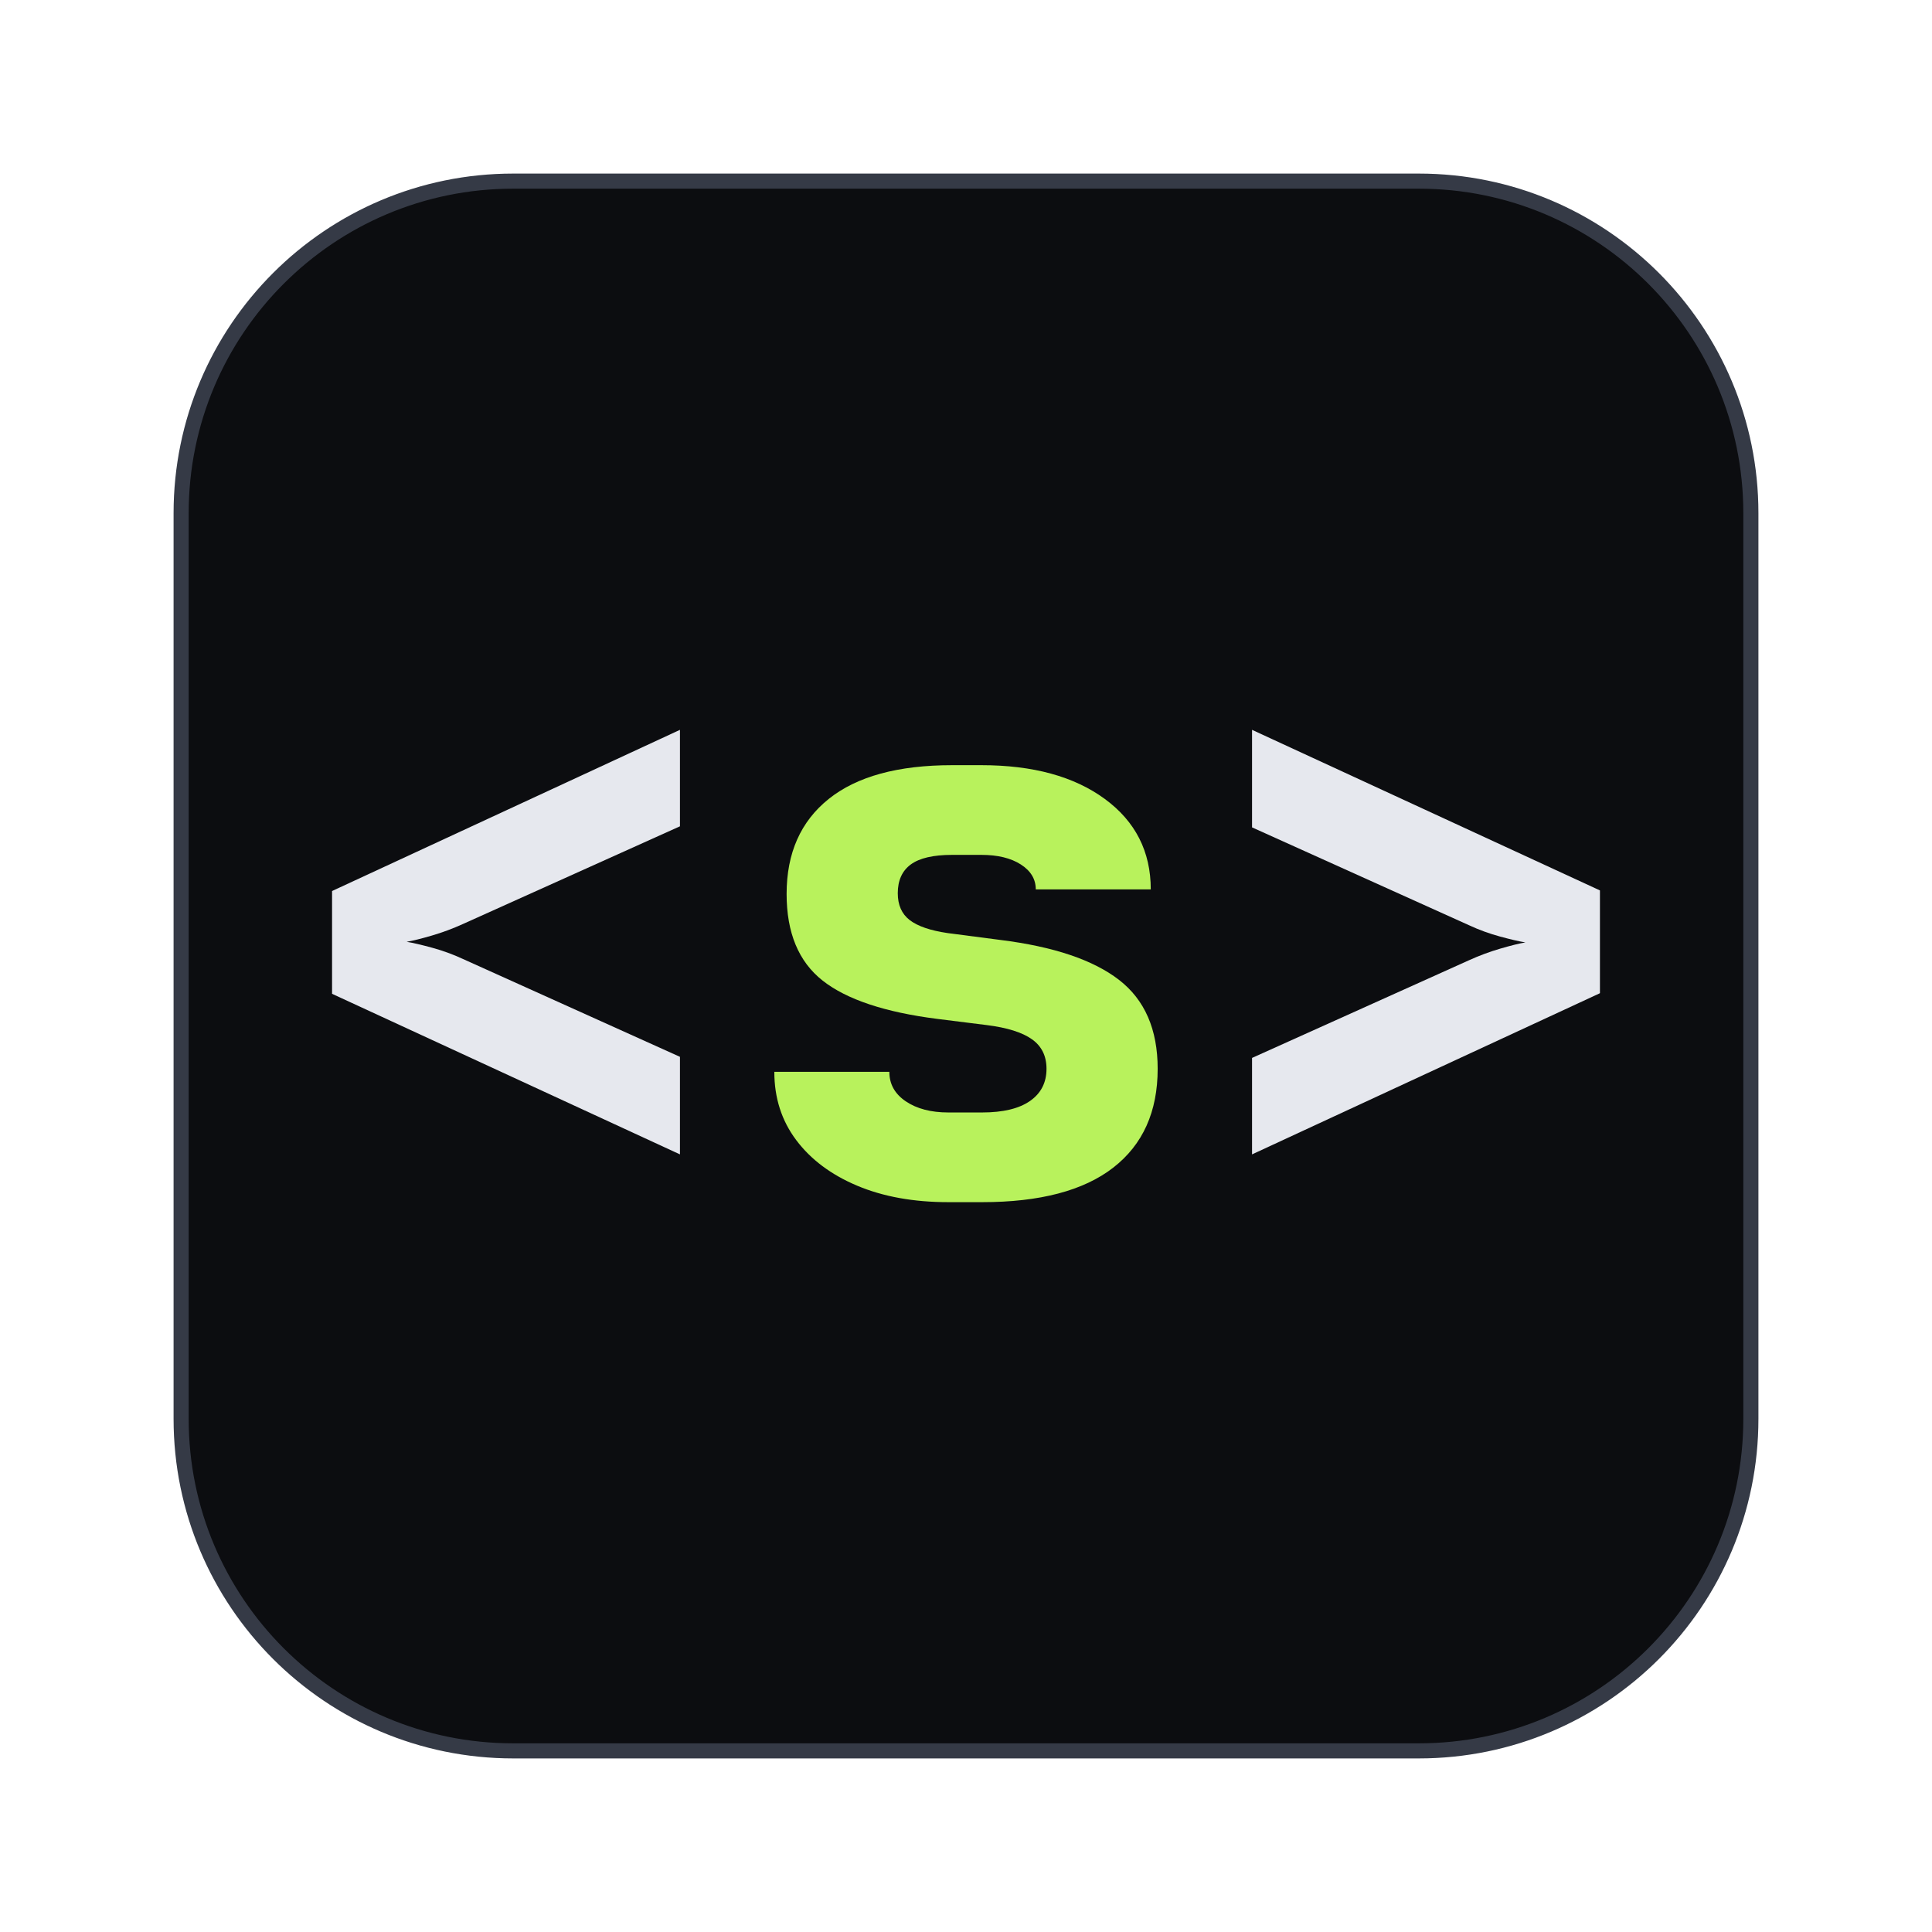
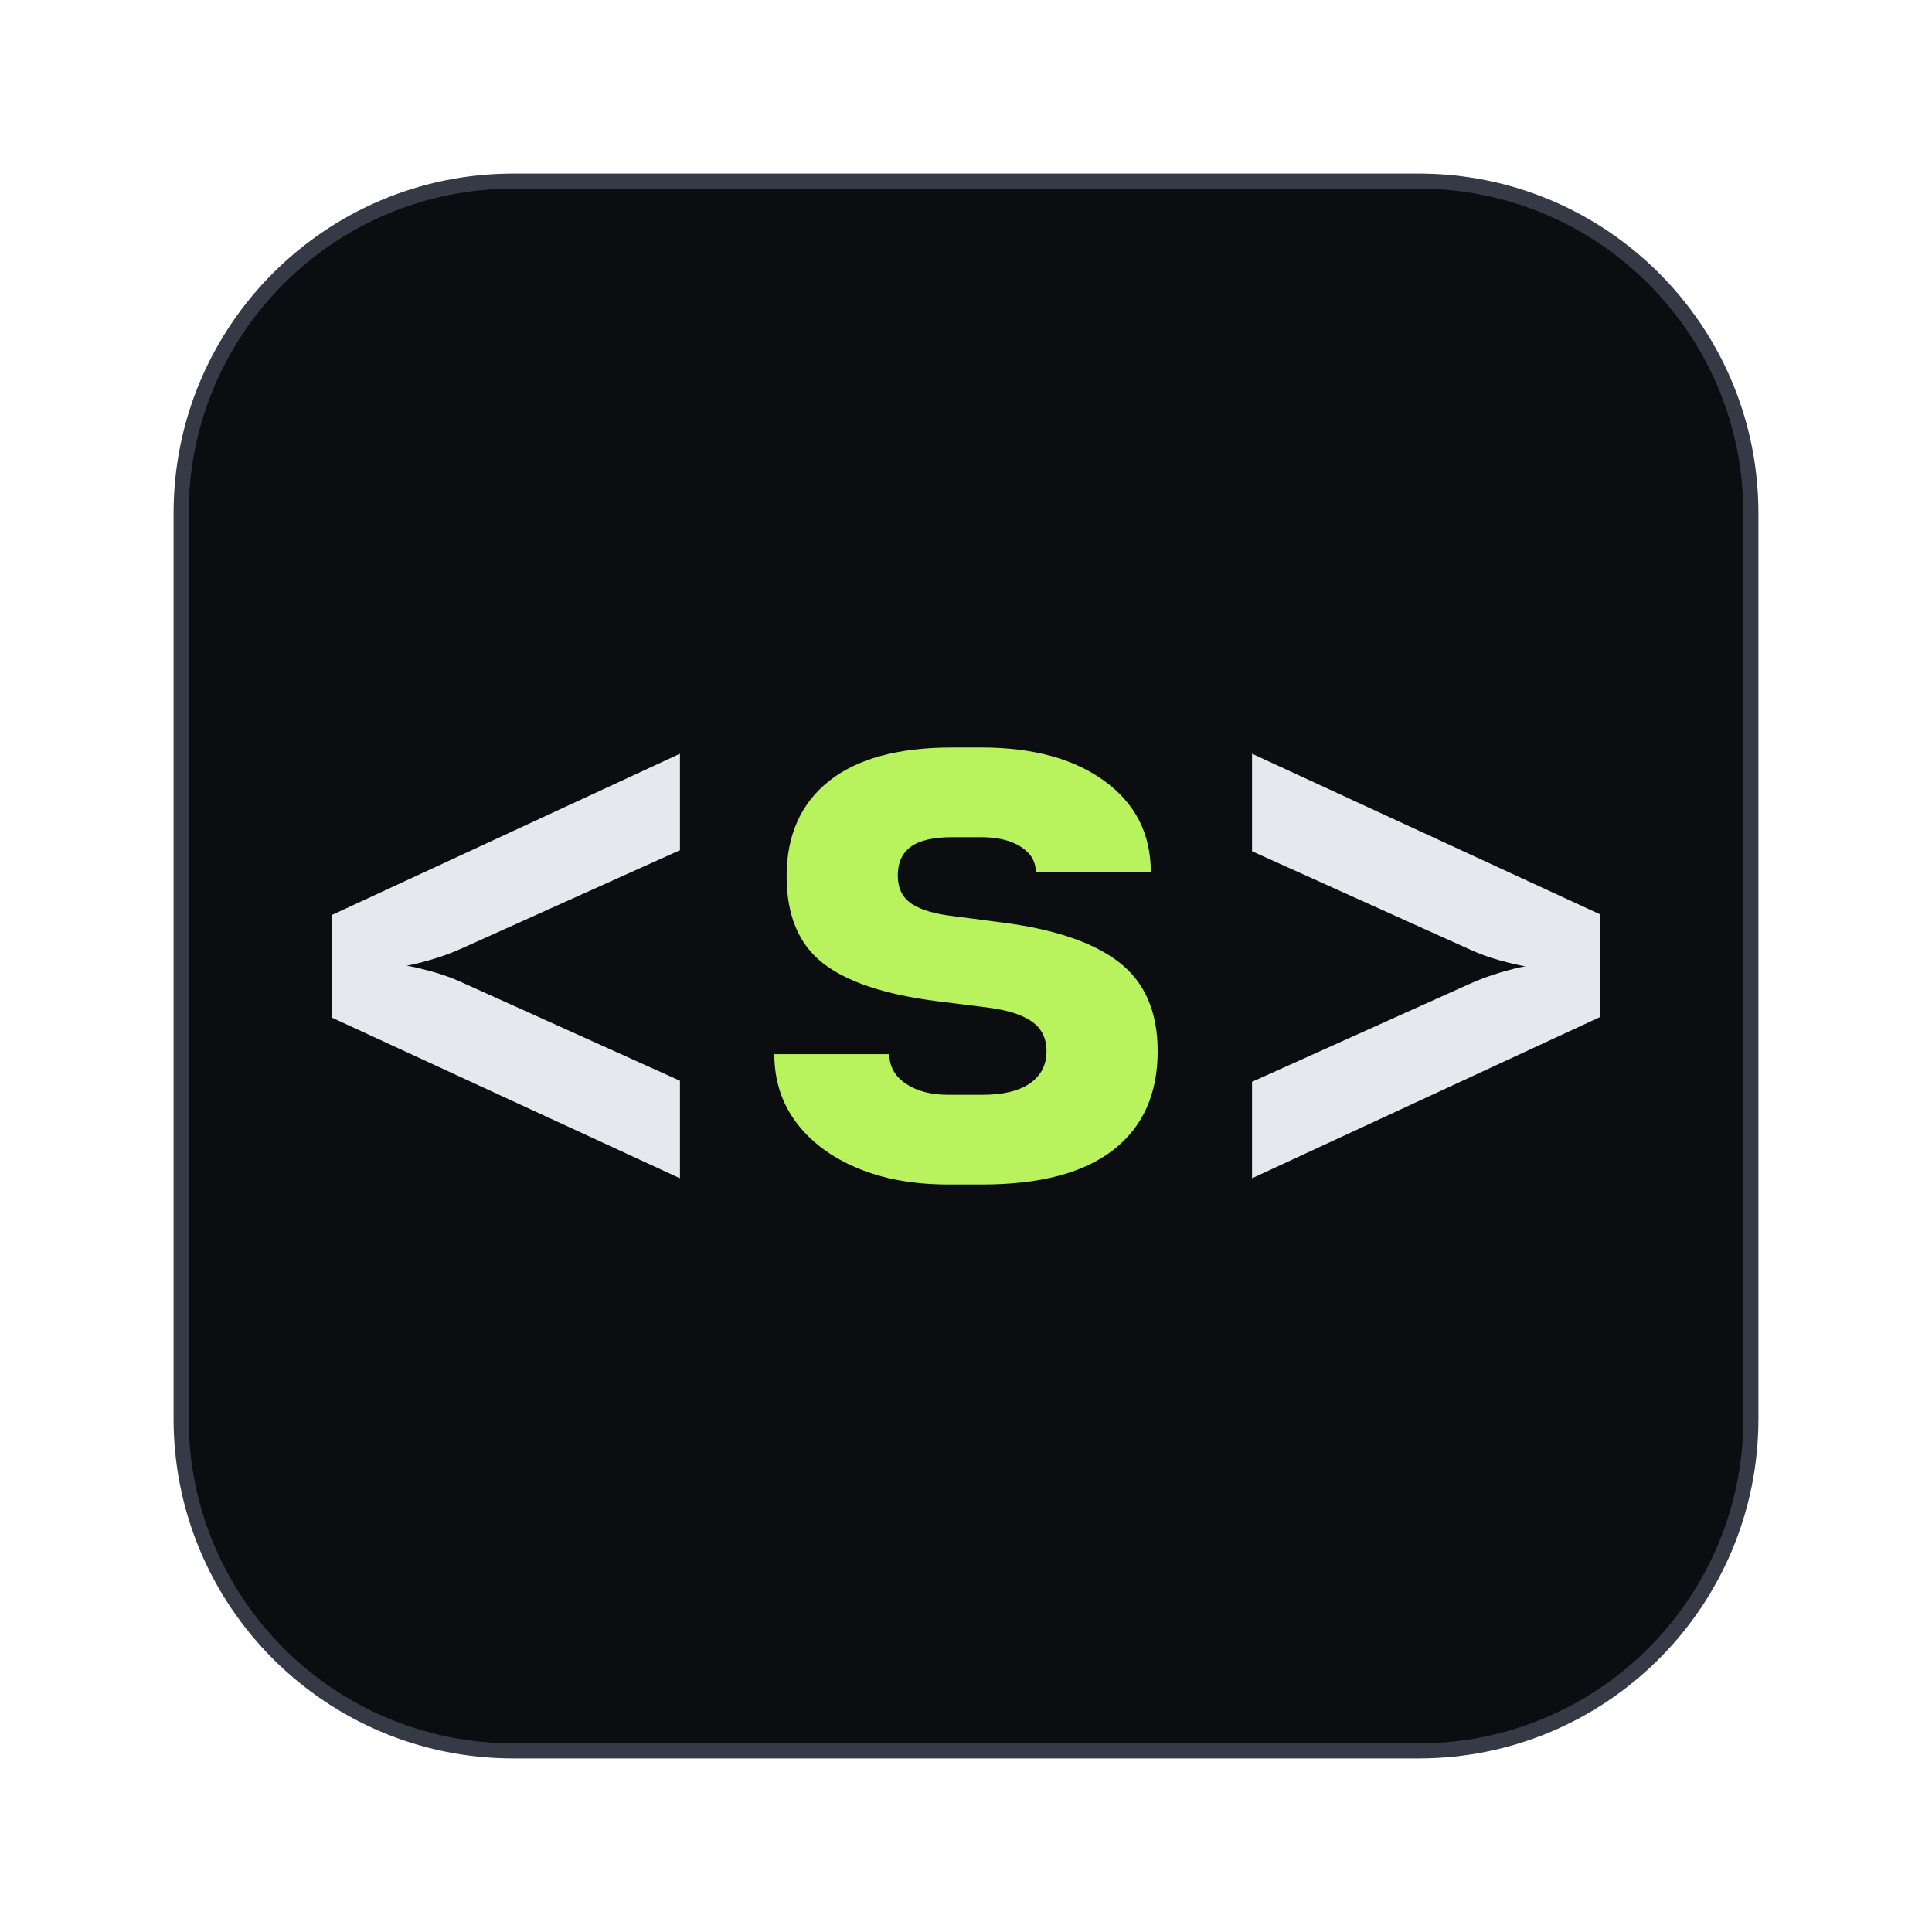
<svg xmlns="http://www.w3.org/2000/svg" width="1024" height="1024" viewBox="0 0 1024 1024">
  <rect x="96" y="96" width="832" height="832" rx="176" fill="#0c0d10" stroke="#353a46" stroke-width="8" />
-   <path fill="#e6e8ee" d="M360.39 611.85 176 526.74V472.26L360.39 386.83V437.96L245.37 489.74Q237.33 493.4 228.85 495.88Q220.38 498.36 215.52 499.17Q220.46 499.98 228.98 502.3Q237.5 504.62 245.37 508.28L360.39 560.14Z" />
-   <path fill="#b8f25c" d="M502.65 637.17Q475.02 637.17 454.3 628.44Q433.58 619.7 422 604.26Q410.41 588.82 410.41 568.09H471.37Q471.37 577.85 480.1 583.74Q488.84 589.63 502.65 589.63H520.53Q537.19 589.63 545.93 583.54Q554.67 577.44 554.67 566.47Q554.67 556.31 546.95 550.83Q539.22 545.34 522.97 543.31L496.97 540.06Q455.11 534.77 436.01 519.74Q416.92 504.71 416.92 473.82Q416.92 441.32 439.26 423.44Q461.61 405.56 504.69 405.56H520.13Q561.17 405.56 585.55 423.44Q609.93 441.32 609.93 471.39H548.98Q548.98 463.26 541.05 458.18Q533.13 453.1 520.13 453.1H504.69Q489.65 453.1 482.74 458.18Q475.84 463.26 475.84 473.42Q475.84 482.76 482.13 487.64Q488.43 492.51 502.25 494.55L530.29 498.2Q572.55 503.49 593.07 519.33Q613.59 535.18 613.59 566.47Q613.59 600.6 590.02 618.89Q566.45 637.17 520.53 637.17Z" />
-   <path fill="#e6e8ee" d="M663.61 611.85V560.72L778.63 508.94Q786.67 505.28 795.15 502.8Q803.62 500.32 808.48 499.51Q803.54 498.69 795.02 496.38Q786.5 494.06 778.63 490.4L663.61 438.53V386.83L848 471.94V526.42Z" />
+   <path fill="#e6e8ee" d="M360.39 624.51 176 539.4V484.92L360.39 399.49V450.62L245.37 502.4Q237.33 506.06 228.85 508.54Q220.38 511.02 215.52 511.83Q220.46 512.64 228.98 514.96Q237.5 517.28 245.37 520.94L360.39 572.81Z" />
+   <path fill="#b8f25c" d="M502.65 627.81Q475.02 627.81 454.3 619.07Q433.58 610.34 422 594.89Q410.41 579.45 410.41 558.73H471.37Q471.37 568.48 480.1 574.37Q488.84 580.27 502.65 580.27H520.53Q537.19 580.27 545.93 574.17Q554.67 568.08 554.67 557.1Q554.67 546.95 546.95 541.46Q539.22 535.97 522.97 533.94L496.97 530.69Q455.11 525.41 436.01 510.37Q416.92 495.34 416.92 464.46Q416.92 431.95 439.26 414.07Q461.61 396.19 504.69 396.19H520.13Q561.17 396.19 585.55 414.07Q609.93 431.95 609.93 462.02H548.98Q548.98 453.89 541.05 448.81Q533.13 443.73 520.13 443.73H504.69Q489.65 443.73 482.74 448.81Q475.84 453.89 475.84 464.05Q475.84 473.4 482.13 478.27Q488.43 483.15 502.25 485.18L530.29 488.84Q572.55 494.12 593.07 509.97Q613.59 525.82 613.59 557.1Q613.59 591.24 590.02 609.52Q566.45 627.81 520.53 627.81Z" />
+   <path fill="#e6e8ee" d="M663.61 624.51V573.38L778.63 521.6Q786.67 517.94 795.15 515.46Q803.62 512.98 808.48 512.17Q803.54 511.36 795.02 509.04Q786.5 506.72 778.63 503.06L663.61 451.19V399.49L848 484.6V539.08Z" />
</svg>
